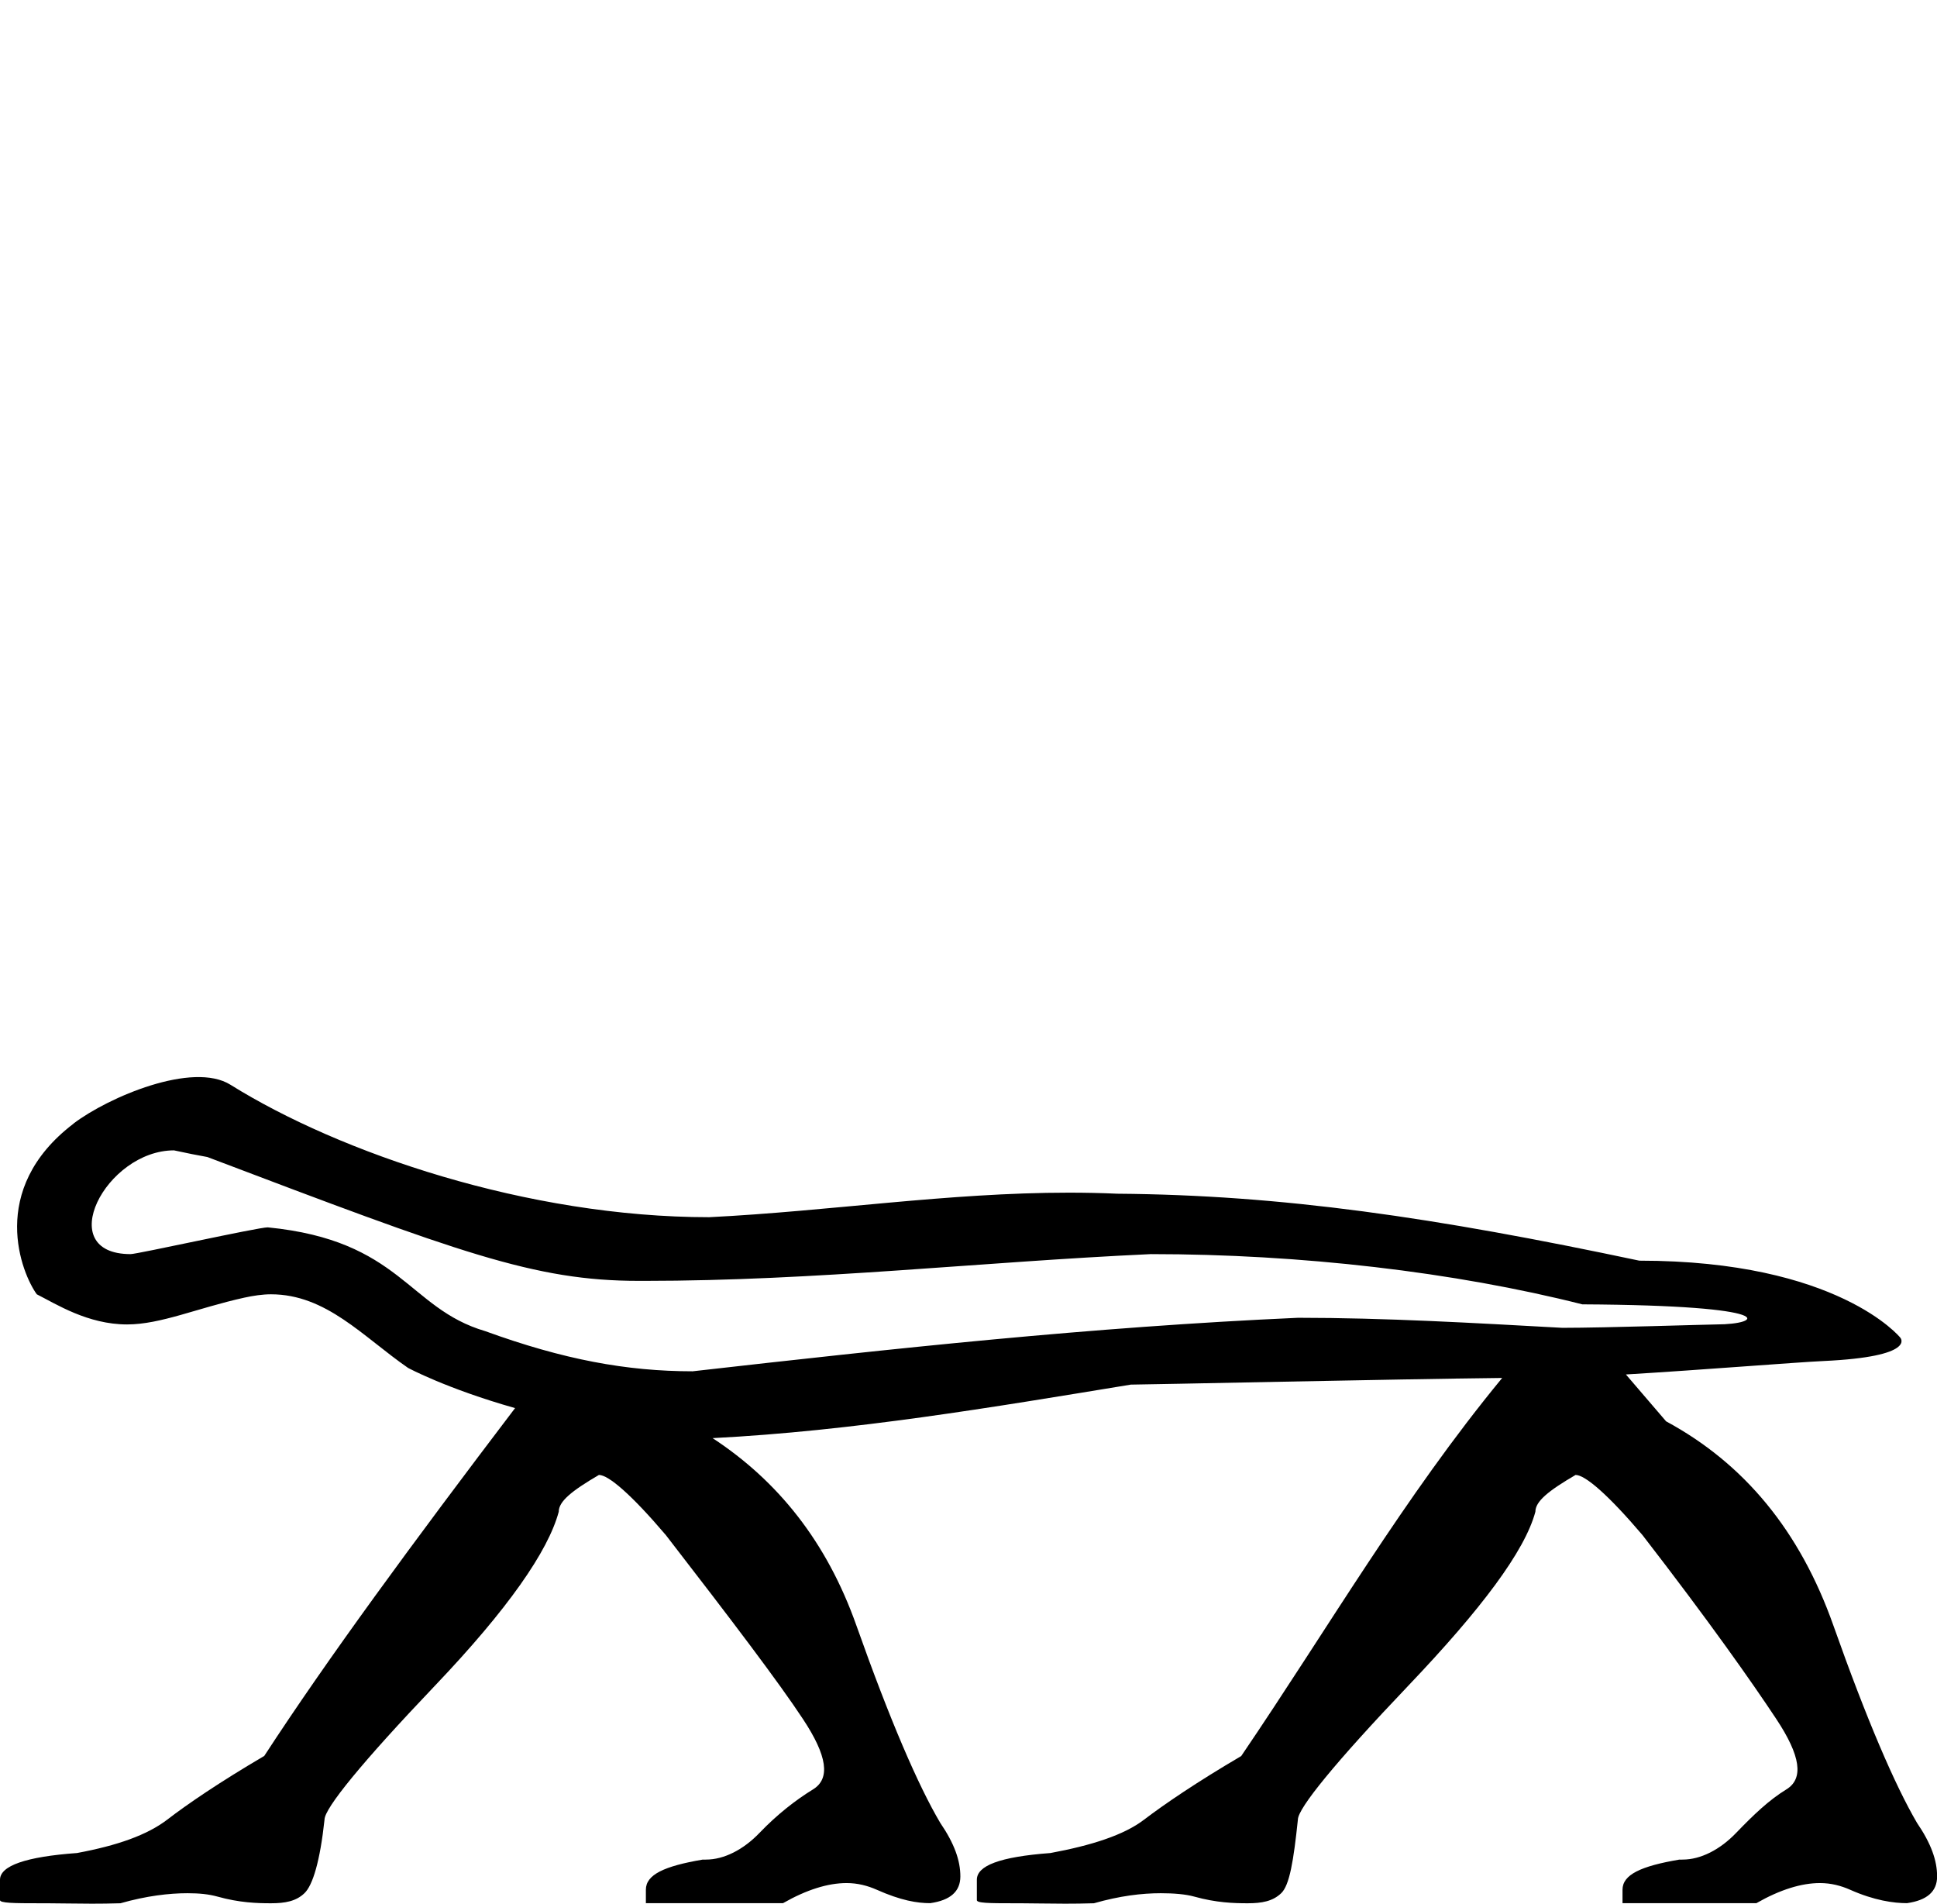
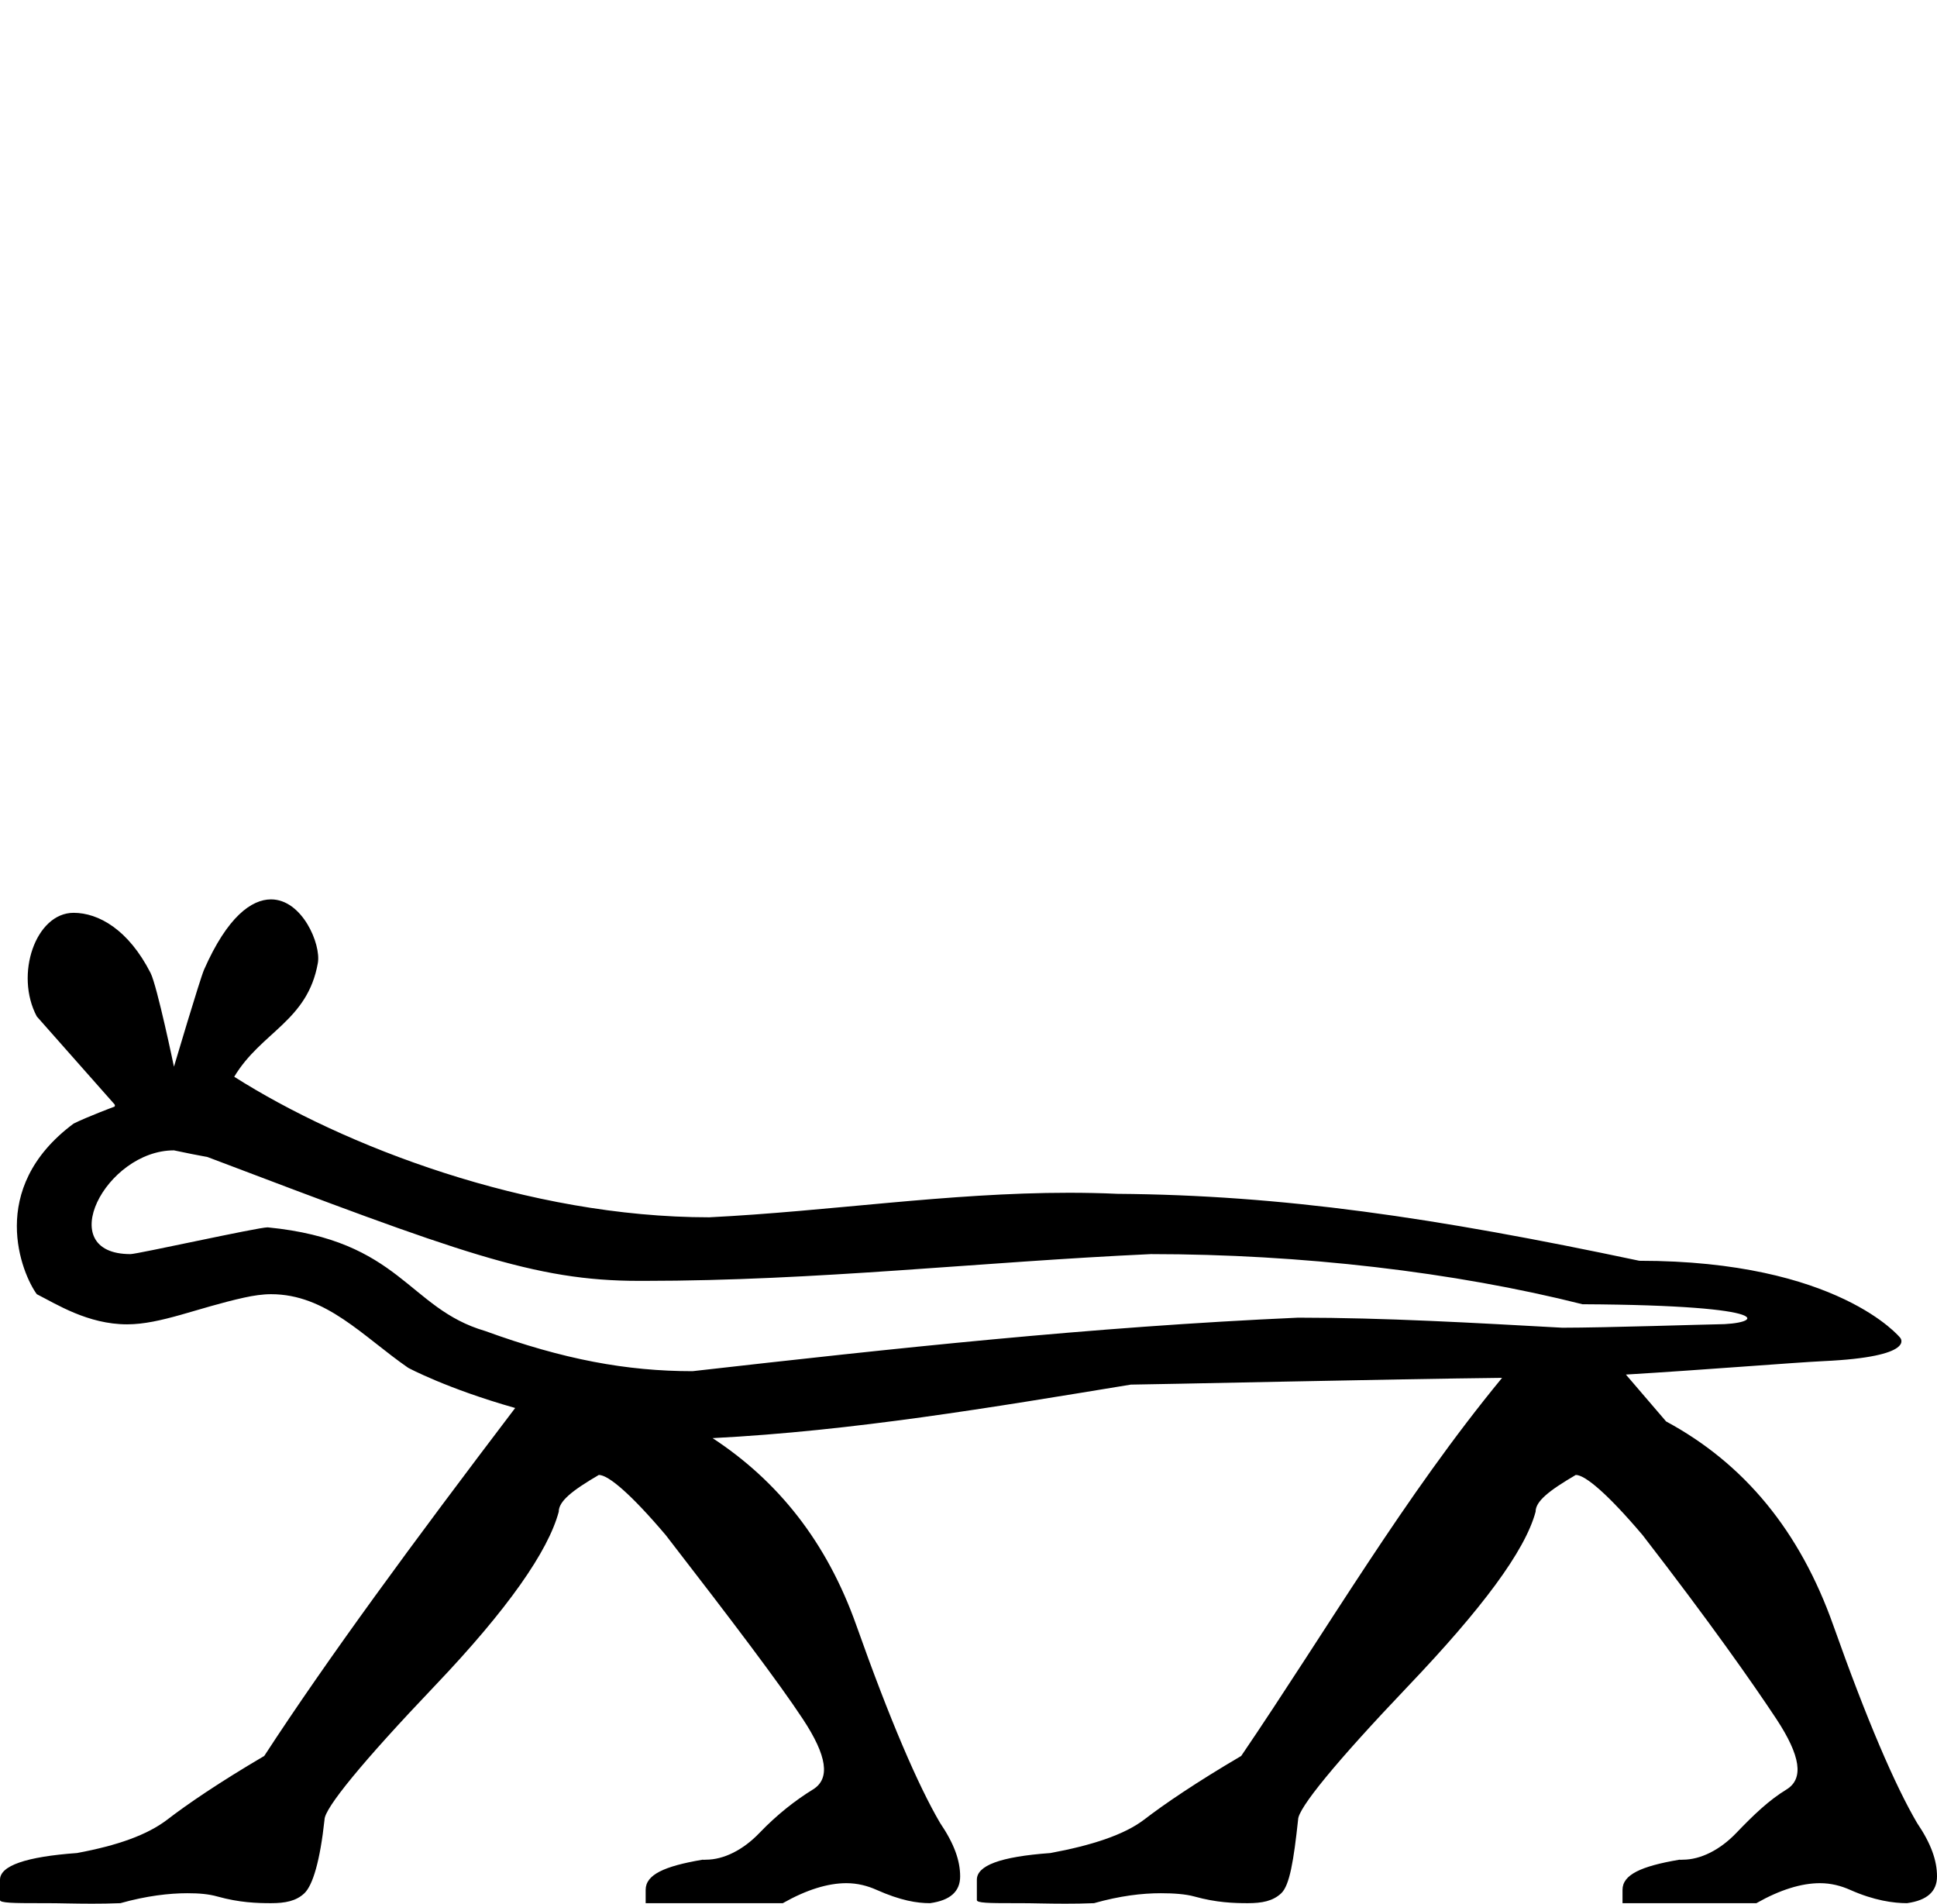
<svg xmlns="http://www.w3.org/2000/svg" width="18.318" height="18.0" id="svg2" version="1.1">
  <defs id="defs8" />
-   <path d="m 1.645,10.877 c 0.142,0.03 0.208,0.044 0.316,0.063 2.384,0.904 3.091,1.171 4.081,1.171 0.017,3.8e-5 0.033,5.6e-5 0.05,5.6e-5 1.628,0 3.165,-0.178 4.791,-0.253 1.42,0 2.871,0.169 4.081,0.475 1.9,0.01 1.706,0.19 1.266,0.19 -0.066,0 -1.052,0.032 -1.455,0.032 -0.839,-0.046 -1.674,-0.095 -2.499,-0.095 -1.953,0.087 -3.821,0.29 -5.726,0.506 -0.623,0 -1.222,-0.111 -1.962,-0.38 -0.732,-0.215 -0.795,-0.857 -2.056,-0.981 -0.093,0 -1.232,0.253 -1.297,0.253 -0.741,0 -0.236,-0.981 0.411,-0.981 z M 0.696,10.624 c -0.822,0.626 -0.487,1.424 -0.348,1.614 0.184,0.093 0.483,0.285 0.854,0.285 0.318,0 0.664,-0.155 1.107,-0.253 0.086,-0.019 0.175,-0.032 0.253,-0.032 0.524,0 0.87,0.401 1.297,0.696 0,0 0.365,0.197 1.012,0.38 C 3.903,14.588 3.096,15.686 2.499,16.603 2.075,16.852 1.773,17.058 1.582,17.205 1.391,17.351 1.11,17.45 0.728,17.521 0.245,17.556 0,17.641 0,17.774 l 0,0.032 0,0.158 c -0.005,0.031 0.13,0.032 0.383,0.032 l 0.06,-7e-6 c 0.12,0 0.259,0.004 0.426,0.004 0.083,0 0.173,-0.001 0.27,-0.004 0.245,-0.07 0.461,-0.095 0.633,-0.095 0.113,0 0.202,0.009 0.285,0.032 0.208,0.058 0.373,0.063 0.506,0.063 0.133,0 0.237,-0.019 0.316,-0.095 0.079,-0.075 0.148,-0.305 0.19,-0.696 0,-0.107 0.354,-0.542 1.044,-1.266 0.69,-0.724 1.071,-1.272 1.171,-1.645 0,-0.098 0.122,-0.197 0.38,-0.348 0.091,0 0.309,0.188 0.633,0.569 0.632,0.817 1.069,1.394 1.297,1.74 0.229,0.346 0.261,0.562 0.095,0.664 -0.166,0.102 -0.34,0.238 -0.506,0.411 -0.153,0.16 -0.337,0.253 -0.506,0.253 -0.01,0 -0.014,6.16e-4 -0.02,6.16e-4 -0.003,0 -0.007,-1.54e-4 -0.011,-6.16e-4 -0.366,0.062 -0.538,0.143 -0.538,0.285 l 0,0.127 1.297,0 c 0.224,-0.128 0.426,-0.19 0.601,-0.19 0.105,0 0.199,0.025 0.285,0.063 0.229,0.102 0.382,0.127 0.506,0.127 0.191,-0.027 0.285,-0.111 0.285,-0.253 0,-0.151 -0.057,-0.311 -0.19,-0.506 C 8.682,16.881 8.415,16.262 8.099,15.37 7.818,14.576 7.355,14.002 6.739,13.598 c 1.327,-0.068 2.644,-0.291 3.955,-0.506 0.14,0 2.502,-0.052 3.512,-0.063 l 0,0 c -0.931,1.13 -1.641,2.358 -2.468,3.575 -0.424,0.249 -0.726,0.455 -0.918,0.601 -0.191,0.147 -0.503,0.245 -0.886,0.316 -0.482,0.036 -0.696,0.12 -0.696,0.253 l 0,0.032 0,0.158 c -0.005,0.031 0.111,0.032 0.353,0.032 l 0.058,-7e-6 c 0.116,0 0.257,0.004 0.424,0.004 0.084,0 0.174,-0.001 0.272,-0.004 0.245,-0.07 0.452,-0.095 0.633,-0.095 0.119,0 0.234,0.009 0.316,0.032 0.208,0.058 0.373,0.063 0.506,0.063 0.133,0 0.237,-0.019 0.316,-0.095 0.079,-0.075 0.117,-0.305 0.158,-0.696 0,-0.107 0.354,-0.542 1.044,-1.266 0.69,-0.724 1.102,-1.272 1.202,-1.645 0,-0.098 0.122,-0.197 0.38,-0.348 0.091,0 0.309,0.188 0.633,0.569 0.632,0.817 1.037,1.394 1.266,1.74 0.229,0.346 0.261,0.562 0.095,0.664 -0.166,0.102 -0.308,0.238 -0.475,0.411 -0.153,0.16 -0.337,0.253 -0.506,0.253 -0.01,0 -0.014,6.16e-4 -0.02,6.16e-4 -0.003,0 -0.007,-1.54e-4 -0.011,-6.16e-4 -0.366,0.062 -0.538,0.143 -0.538,0.285 l 0,0.127 1.266,0 c 0.224,-0.128 0.426,-0.19 0.601,-0.19 0.105,0 0.199,0.025 0.285,0.063 0.229,0.102 0.413,0.127 0.538,0.127 0.191,-0.027 0.285,-0.111 0.285,-0.253 0,-0.151 -0.057,-0.311 -0.19,-0.506 -0.208,-0.355 -0.475,-0.974 -0.791,-1.867 -0.316,-0.893 -0.842,-1.53 -1.582,-1.93 l -0.38,-0.443 c 0.731,-0.044 1.594,-0.114 1.867,-0.127 0.89,-0.041 0.728,-0.221 0.728,-0.221 -2e-6,0 -0.587,-0.728 -2.468,-0.728 -1.938,-0.41 -3.378,-0.621 -4.936,-0.633 -0.154,-0.007 -0.307,-0.01 -0.46,-0.01 -1.141,0 -2.259,0.175 -3.4,0.232 -1.718,0 -3.495,-0.608 -4.527,-1.252 -0.358,-0.224 -1.156,0.117 -1.484,0.366 z" style="fill:#000000;stroke:none" id="path4" />
+   <path d="M 1.645 10.877 C 1.787 10.907 1.854 10.92 1.962 10.94 C 4.346 11.844 5.053 12.111 6.043 12.111 C 6.059 12.111 6.076 12.111 6.093 12.111 C 7.721 12.111 9.257 11.933 10.883 11.858 C 12.303 11.858 13.755 12.027 14.965 12.332 C 16.864 12.342 16.671 12.522 16.23 12.522 C 16.164 12.522 15.178 12.554 14.775 12.554 C 13.935 12.508 13.101 12.459 12.276 12.459 C 10.323 12.546 8.455 12.749 6.549 12.965 C 5.926 12.965 5.327 12.854 4.588 12.585 C 3.855 12.371 3.793 11.728 2.531 11.605 C 2.438 11.605 1.299 11.858 1.234 11.858 C 0.493 11.858 0.998 10.877 1.645 10.877 ZM 2.563 8.504 C 2.38 8.504 2.151 8.666 1.93 9.168 C 1.892 9.254 1.645 10.086 1.645 10.086 C 1.645 10.086 1.486 9.322 1.424 9.2 C 1.215 8.79 0.932 8.631 0.696 8.631 C 0.337 8.631 0.137 9.215 0.348 9.611 C 0.348 9.611 1.076 10.434 1.076 10.434 C 1.093 10.448 1.087 10.466 1.076 10.466 C 1.076 10.466 0.822 10.561 0.696 10.624 C -0.132 11.24 0.209 12.048 0.348 12.237 C 0.532 12.33 0.831 12.522 1.202 12.522 C 1.52 12.522 1.866 12.367 2.31 12.269 C 2.396 12.25 2.485 12.237 2.563 12.237 C 3.086 12.237 3.433 12.638 3.86 12.933 C 3.86 12.933 4.225 13.13 4.872 13.313 C 3.903 14.588 3.096 15.686 2.499 16.603 C 2.075 16.852 1.773 17.058 1.582 17.205 C 1.391 17.351 1.11 17.45 0.728 17.521 C 0.245 17.556 0.0 17.641 0.0 17.774 L 0.0 17.806 L 0.0 17.964 C -0.005 17.994 0.13 17.995 0.383 17.995 C 0.402 17.995 0.422 17.995 0.443 17.995 C 0.563 17.995 0.702 18 0.869 18 C 0.952 18 1.041 17.999 1.139 17.995 C 1.384 17.926 1.6 17.901 1.772 17.901 C 1.885 17.901 1.974 17.909 2.056 17.932 C 2.264 17.99 2.43 17.995 2.563 17.995 C 2.696 17.995 2.8 17.976 2.879 17.901 C 2.958 17.825 3.027 17.595 3.069 17.205 C 3.069 17.098 3.423 16.663 4.113 15.939 C 4.803 15.215 5.184 14.667 5.284 14.294 C 5.284 14.196 5.405 14.097 5.663 13.946 C 5.755 13.946 5.972 14.133 6.296 14.515 C 6.928 15.332 7.365 15.909 7.593 16.255 C 7.822 16.602 7.854 16.818 7.688 16.92 C 7.522 17.022 7.348 17.158 7.182 17.331 C 7.029 17.491 6.845 17.584 6.676 17.584 C 6.666 17.584 6.662 17.585 6.655 17.585 C 6.652 17.585 6.649 17.585 6.644 17.584 C 6.278 17.646 6.106 17.727 6.106 17.869 L 6.106 17.995 L 7.403 17.995 C 7.627 17.868 7.829 17.806 8.004 17.806 C 8.109 17.806 8.204 17.831 8.289 17.869 C 8.518 17.971 8.671 17.995 8.795 17.995 C 8.987 17.969 9.08 17.884 9.08 17.742 C 9.08 17.591 9.023 17.432 8.89 17.236 C 8.682 16.881 8.415 16.262 8.099 15.37 C 7.818 14.576 7.355 14.002 6.739 13.598 C 8.066 13.53 9.383 13.307 10.694 13.092 C 10.833 13.092 13.196 13.039 14.205 13.028 L 14.205 13.028 C 13.275 14.158 12.564 15.387 11.738 16.603 C 11.314 16.852 11.011 17.058 10.82 17.205 C 10.629 17.351 10.317 17.45 9.934 17.521 C 9.452 17.556 9.238 17.641 9.238 17.774 L 9.238 17.806 L 9.238 17.964 C 9.234 17.994 9.349 17.995 9.591 17.995 C 9.61 17.995 9.629 17.995 9.65 17.995 C 9.766 17.995 9.906 18 10.074 18 C 10.158 18 10.248 17.999 10.346 17.995 C 10.591 17.926 10.798 17.901 10.978 17.901 C 11.098 17.901 11.212 17.909 11.295 17.932 C 11.503 17.99 11.668 17.995 11.801 17.995 C 11.934 17.995 12.038 17.976 12.117 17.901 C 12.196 17.825 12.234 17.595 12.276 17.205 C 12.276 17.098 12.63 16.663 13.32 15.939 C 14.01 15.215 14.422 14.667 14.522 14.294 C 14.522 14.196 14.644 14.097 14.902 13.946 C 14.993 13.946 15.21 14.133 15.534 14.515 C 16.166 15.332 16.571 15.909 16.8 16.255 C 17.028 16.602 17.061 16.818 16.895 16.92 C 16.728 17.022 16.586 17.158 16.42 17.331 C 16.267 17.491 16.083 17.584 15.914 17.584 C 15.904 17.584 15.9 17.585 15.894 17.585 C 15.891 17.585 15.887 17.585 15.882 17.584 C 15.516 17.646 15.344 17.727 15.344 17.869 L 15.344 17.995 L 16.61 17.995 C 16.834 17.868 17.036 17.806 17.211 17.806 C 17.316 17.806 17.41 17.831 17.496 17.869 C 17.724 17.971 17.909 17.995 18.034 17.995 C 18.225 17.969 18.318 17.884 18.318 17.742 C 18.318 17.591 18.262 17.432 18.129 17.236 C 17.921 16.881 17.654 16.262 17.338 15.37 C 17.022 14.477 16.496 13.839 15.756 13.44 L 15.376 12.997 C 16.107 12.953 16.971 12.883 17.243 12.87 C 18.133 12.829 17.97 12.649 17.97 12.649 C 17.97 12.649 17.384 11.921 15.503 11.921 C 13.564 11.511 12.125 11.3 10.567 11.288 C 10.413 11.281 10.26 11.278 10.107 11.278 C 8.966 11.278 7.848 11.453 6.707 11.51 C 4.989 11.51 3.242 10.834 2.215 10.181 C 2.47 9.756 2.909 9.655 3.006 9.105 C 3.037 8.927 2.858 8.504 2.563 8.504 Z" style="fill:#000000;stroke:none" id="path4" />
</svg>
